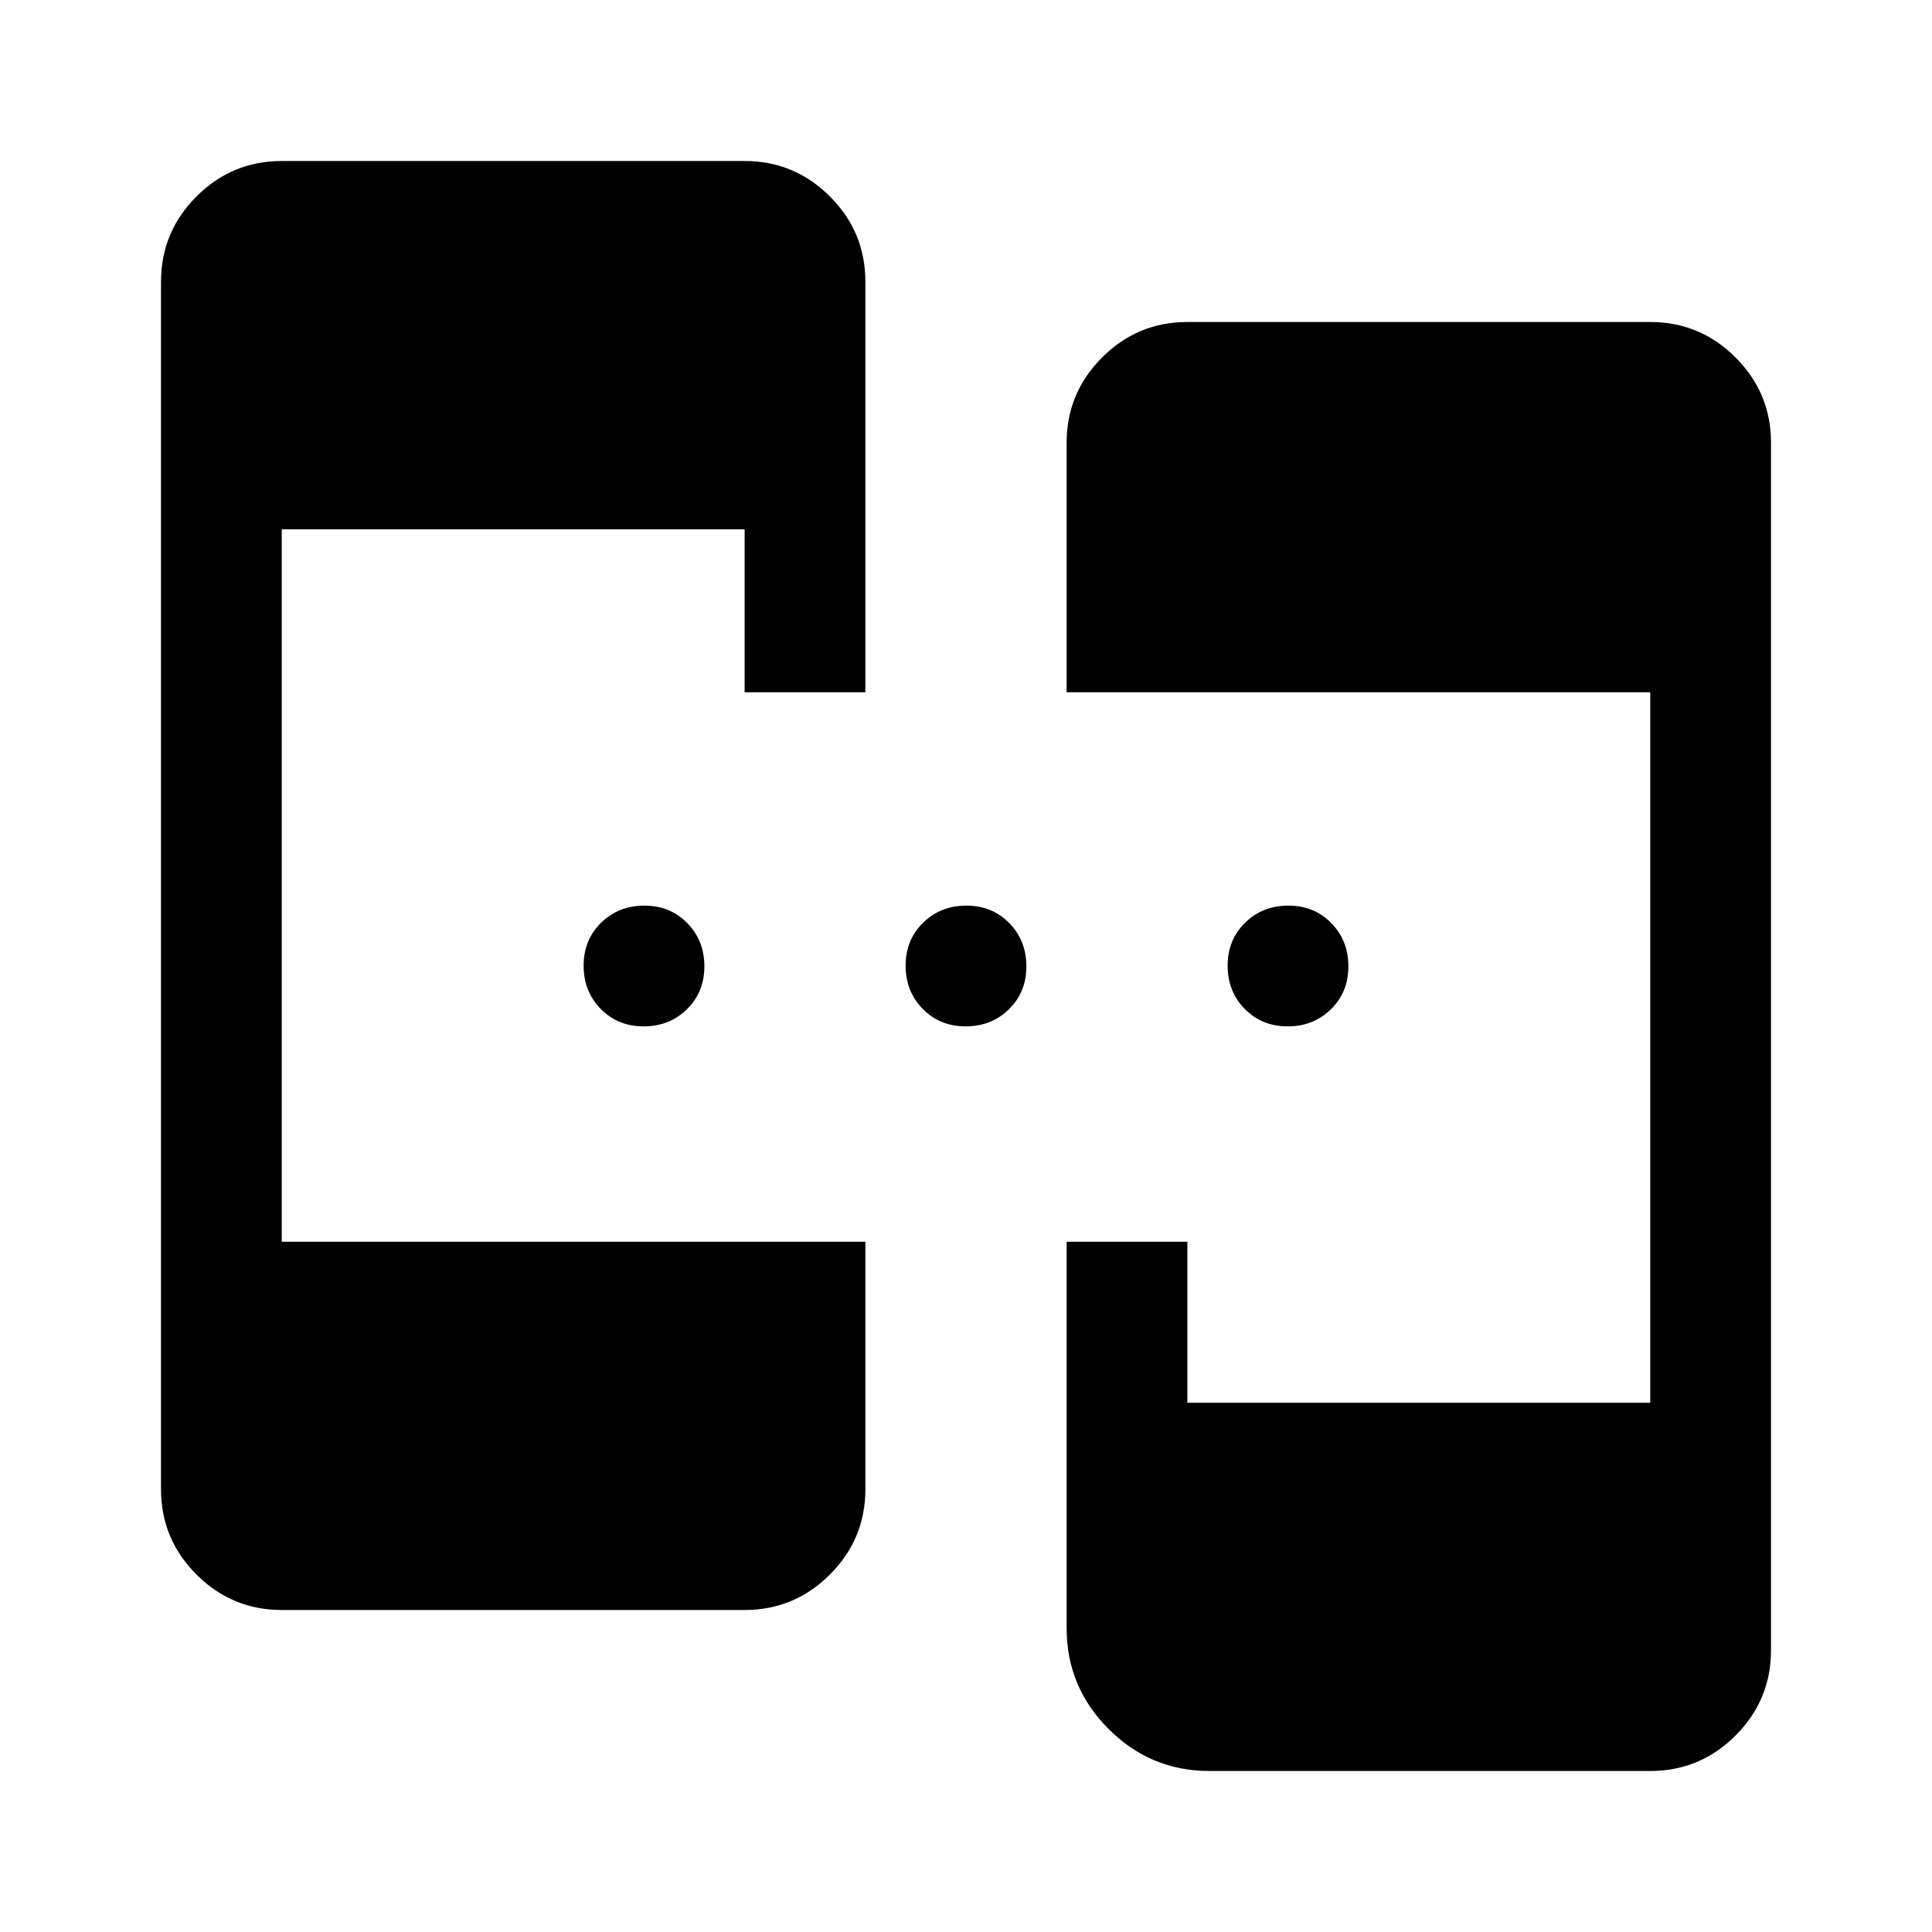
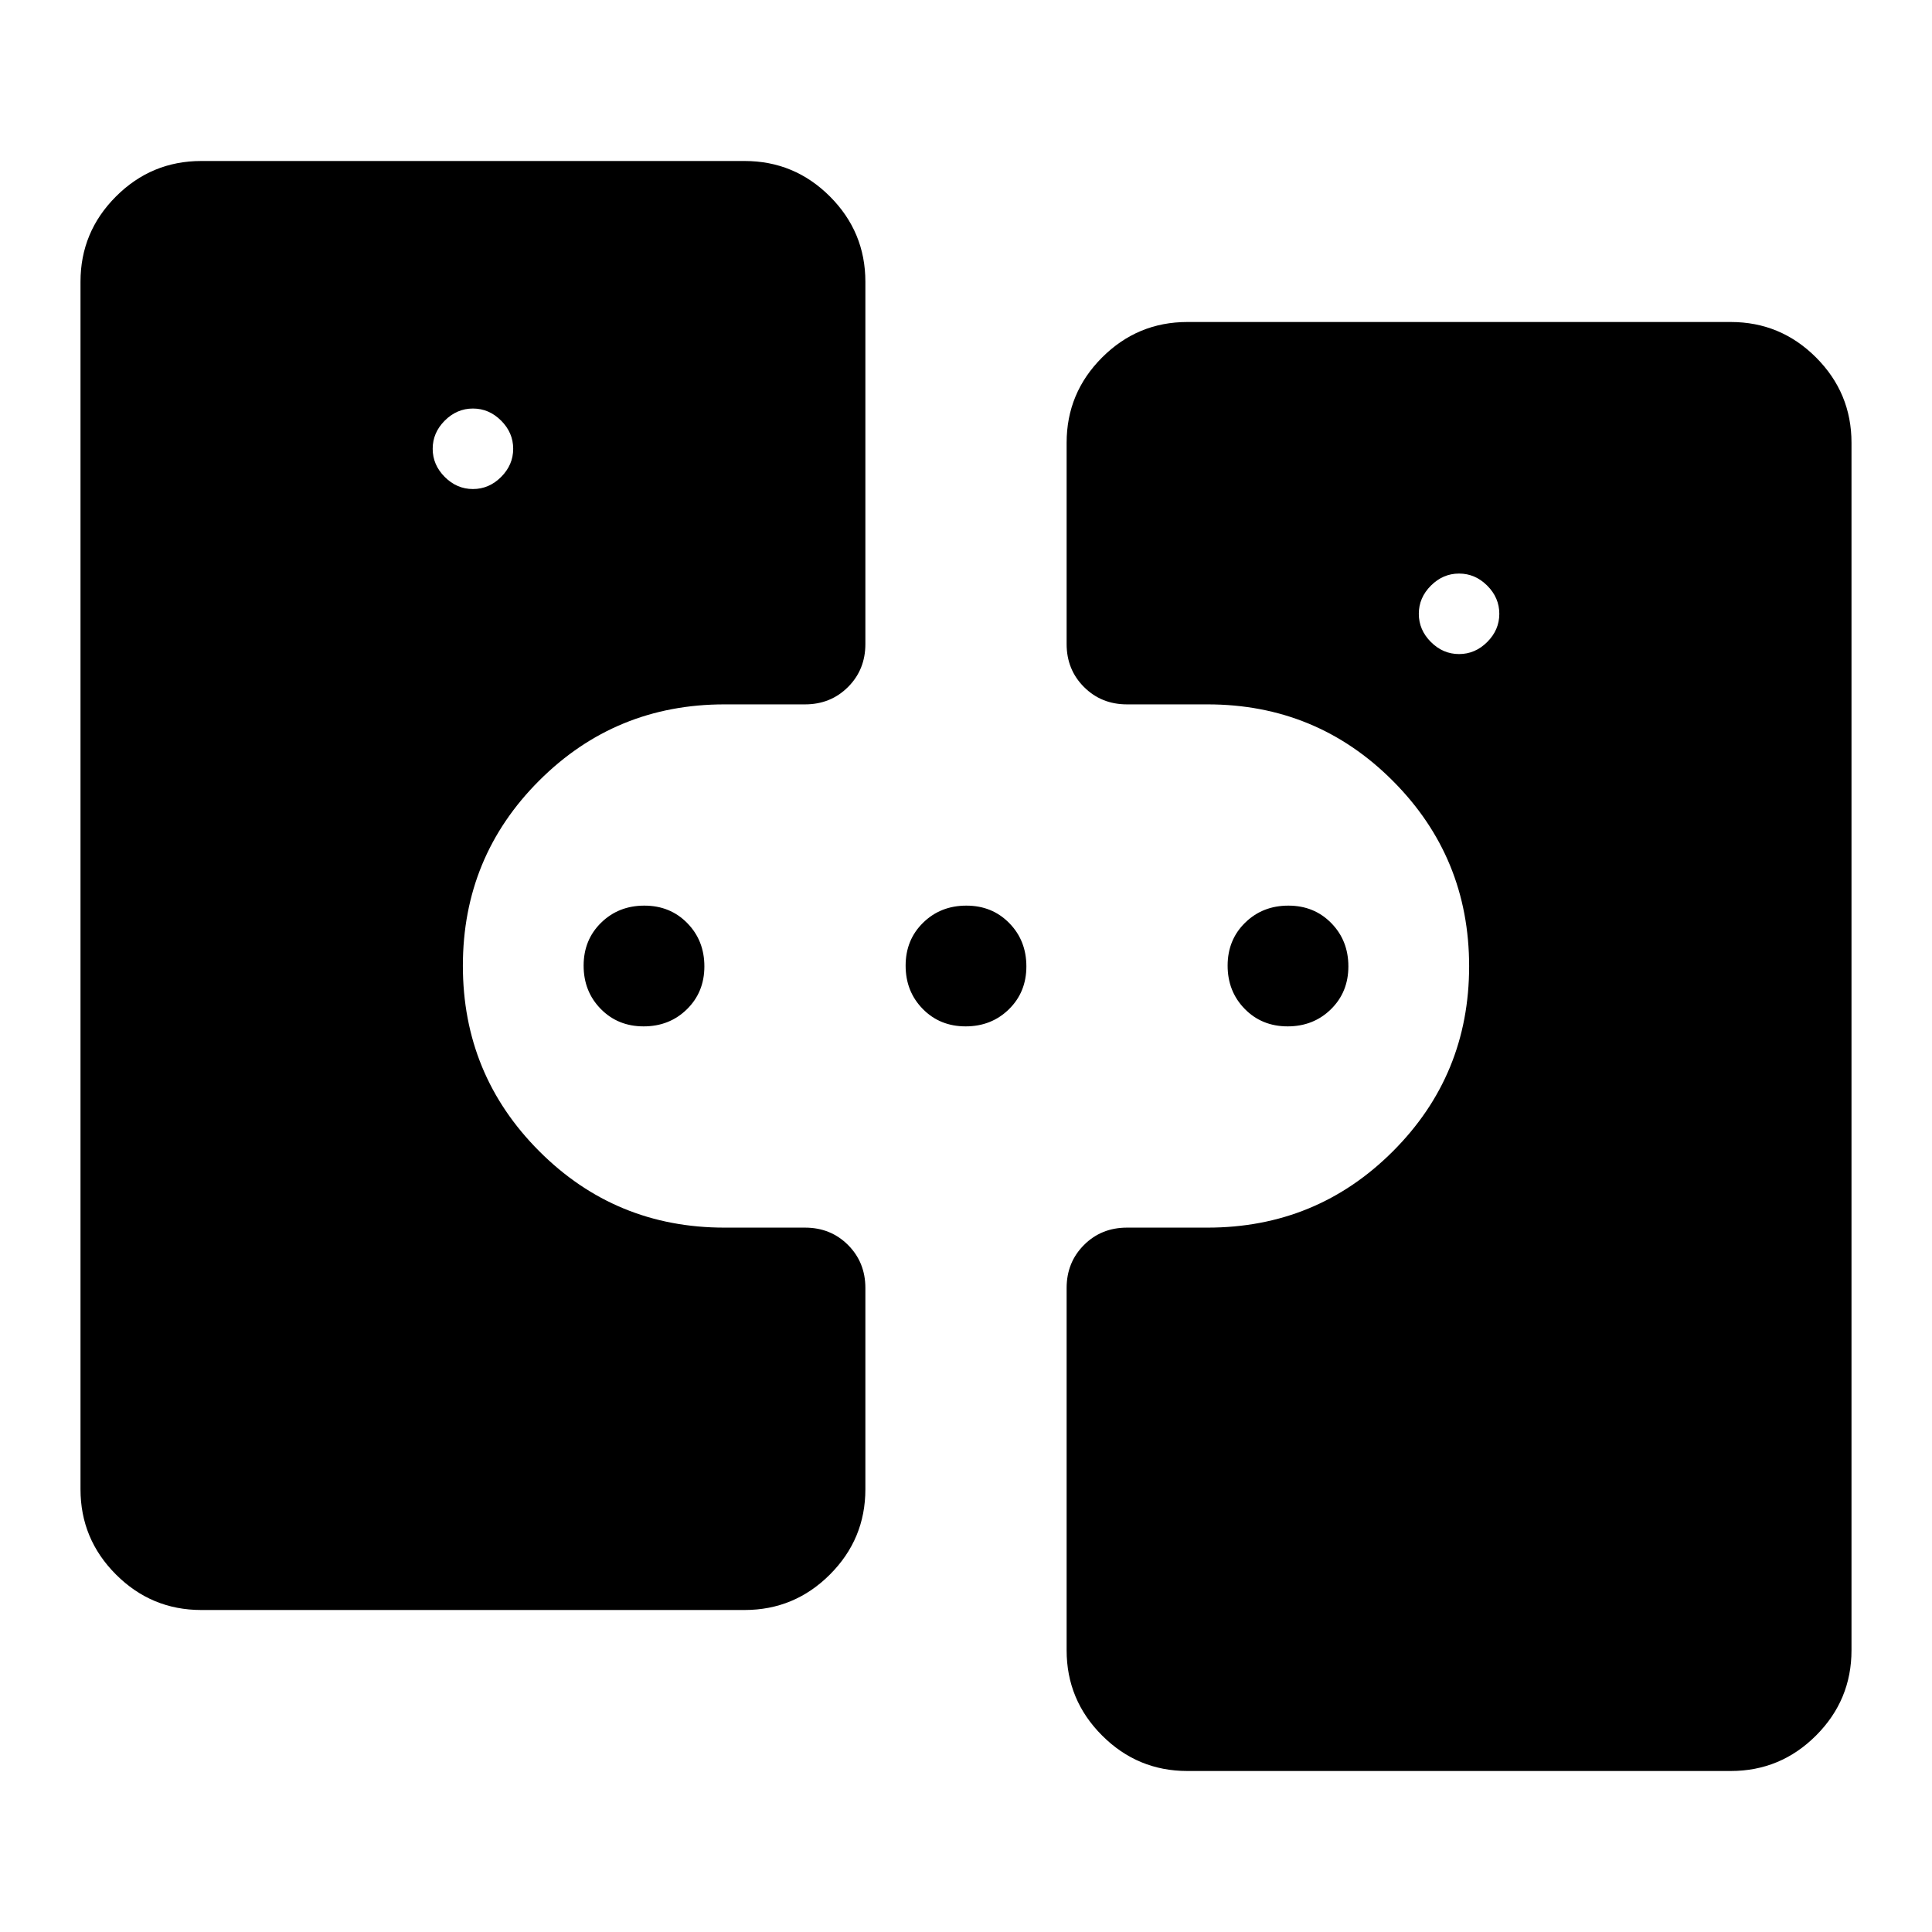
<svg xmlns="http://www.w3.org/2000/svg" width="48" height="48" viewBox="0 -960 960 960">
-   <path d="M140-160q-24.75 0-42.37-17.63Q80-195.25 80-220v-600q0-24.75 17.63-42.38Q115.25-880 140-880h230q24.75 0 42.38 17.62Q430-844.75 430-820v204h-60v-81H140v354h290v123q0 24.75-17.62 42.37Q394.75-160 370-160H140Zm461 80q-29.29 0-50.14-20.86Q530-121.71 530-151v-192h60v80h230v-353H530v-124q0-24.75 17.63-42.38Q565.25-800 590-800h230q24.75 0 42.38 17.62Q880-764.75 880-740v600q0 24.75-17.62 42.37Q844.75-80 820-80H601ZM319.82-450q-12.82 0-21.32-8.68-8.5-8.67-8.5-21.5 0-12.82 8.68-21.32 8.67-8.5 21.5-8.5 12.82 0 21.32 8.68 8.5 8.67 8.5 21.5 0 12.82-8.68 21.32-8.67 8.5-21.5 8.5Zm160 0q-12.82 0-21.32-8.68-8.5-8.67-8.5-21.5 0-12.82 8.68-21.32 8.67-8.5 21.5-8.5 12.82 0 21.32 8.68 8.5 8.67 8.5 21.5 0 12.82-8.68 21.32-8.67 8.5-21.5 8.5Zm160 0q-12.82 0-21.32-8.68-8.5-8.67-8.5-21.5 0-12.82 8.68-21.32 8.67-8.5 21.5-8.5 12.82 0 21.32 8.68 8.5 8.67 8.5 21.5 0 12.82-8.68 21.32-8.67 8.5-21.5 8.5Z" />
+   <path d="M100-160q-24.75 0-42.37-17.63Q40-195.25 40-220v-600q0-24.75 17.63-42.38Q75.25-880 100-880h270q24.75 0 42.38 17.62Q430-844.75 430-820v180q0 12.75-8.62 21.37Q412.75-610 400-610h-40q-54.17 0-92.08 37.88-37.92 37.88-37.92 92T267.92-388q37.91 38 92.08 38h40q12.75 0 21.38 8.62Q430-332.75 430-320v100q0 24.75-17.62 42.37Q394.75-160 370-160H100Zm135-557q8 0 14-6t6-14q0-8-6-14t-14-6q-8 0-14 6t-6 14q0 8 6 14t14 6Zm84.82 267q-12.82 0-21.32-8.68-8.5-8.67-8.5-21.5 0-12.82 8.68-21.32 8.67-8.5 21.5-8.5 12.82 0 21.32 8.68 8.5 8.67 8.5 21.5 0 12.82-8.68 21.32-8.67 8.5-21.5 8.5Zm160 0q-12.82 0-21.32-8.68-8.5-8.67-8.5-21.5 0-12.82 8.68-21.32 8.67-8.5 21.5-8.5 12.82 0 21.32 8.68 8.5 8.67 8.5 21.5 0 12.82-8.68 21.32-8.67 8.5-21.5 8.5ZM590-80q-24.75 0-42.37-17.63Q530-115.25 530-140v-180q0-12.75 8.63-21.38Q547.25-350 560-350h40q54.17 0 92.08-37.88 37.92-37.88 37.92-92T692.08-572q-37.91-38-92.08-38h-40q-12.75 0-21.37-8.63Q530-627.25 530-640v-100q0-24.75 17.63-42.38Q565.25-800 590-800h270q24.75 0 42.38 17.62Q920-764.75 920-740v600q0 24.75-17.62 42.37Q884.75-80 860-80H590Zm49.82-370q-12.82 0-21.32-8.68-8.5-8.67-8.5-21.5 0-12.82 8.68-21.32 8.67-8.5 21.5-8.5 12.82 0 21.32 8.68 8.5 8.67 8.5 21.5 0 12.82-8.68 21.32-8.67 8.5-21.5 8.5ZM725-635q8 0 14-6t6-14q0-8-6-14t-14-6q-8 0-14 6t-6 14q0 8 6 14t14 6Z" />
</svg>
